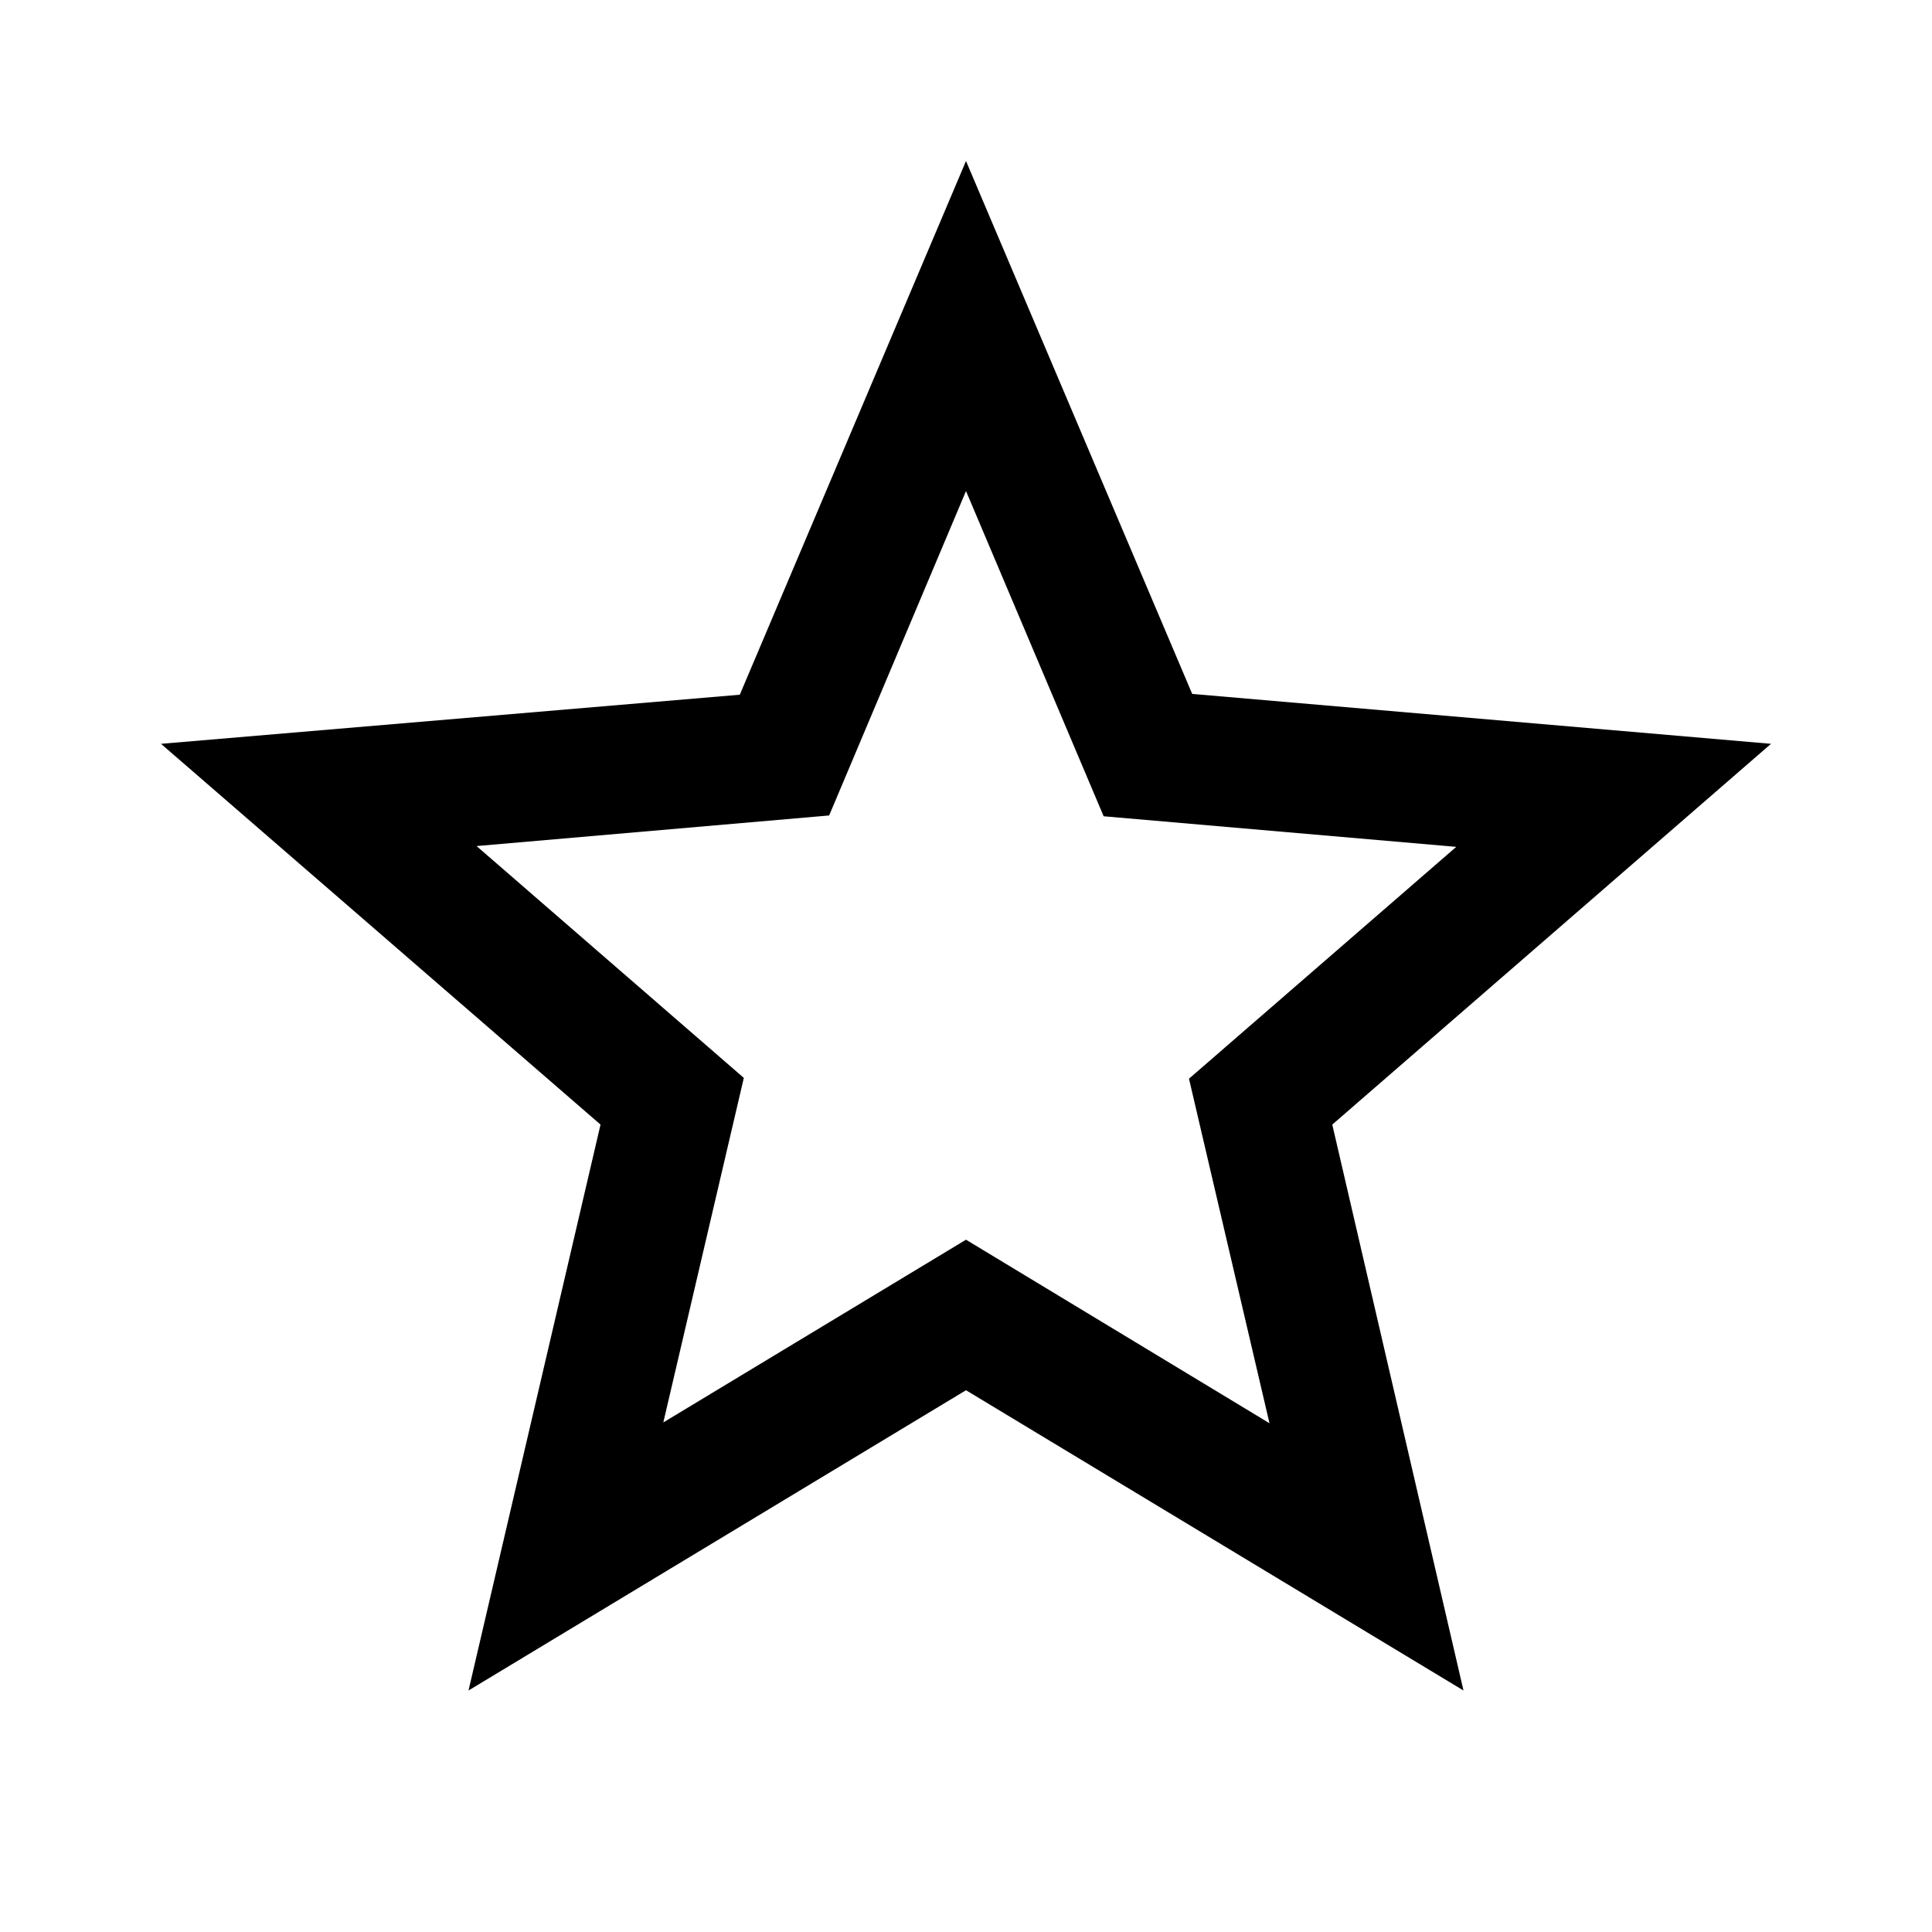
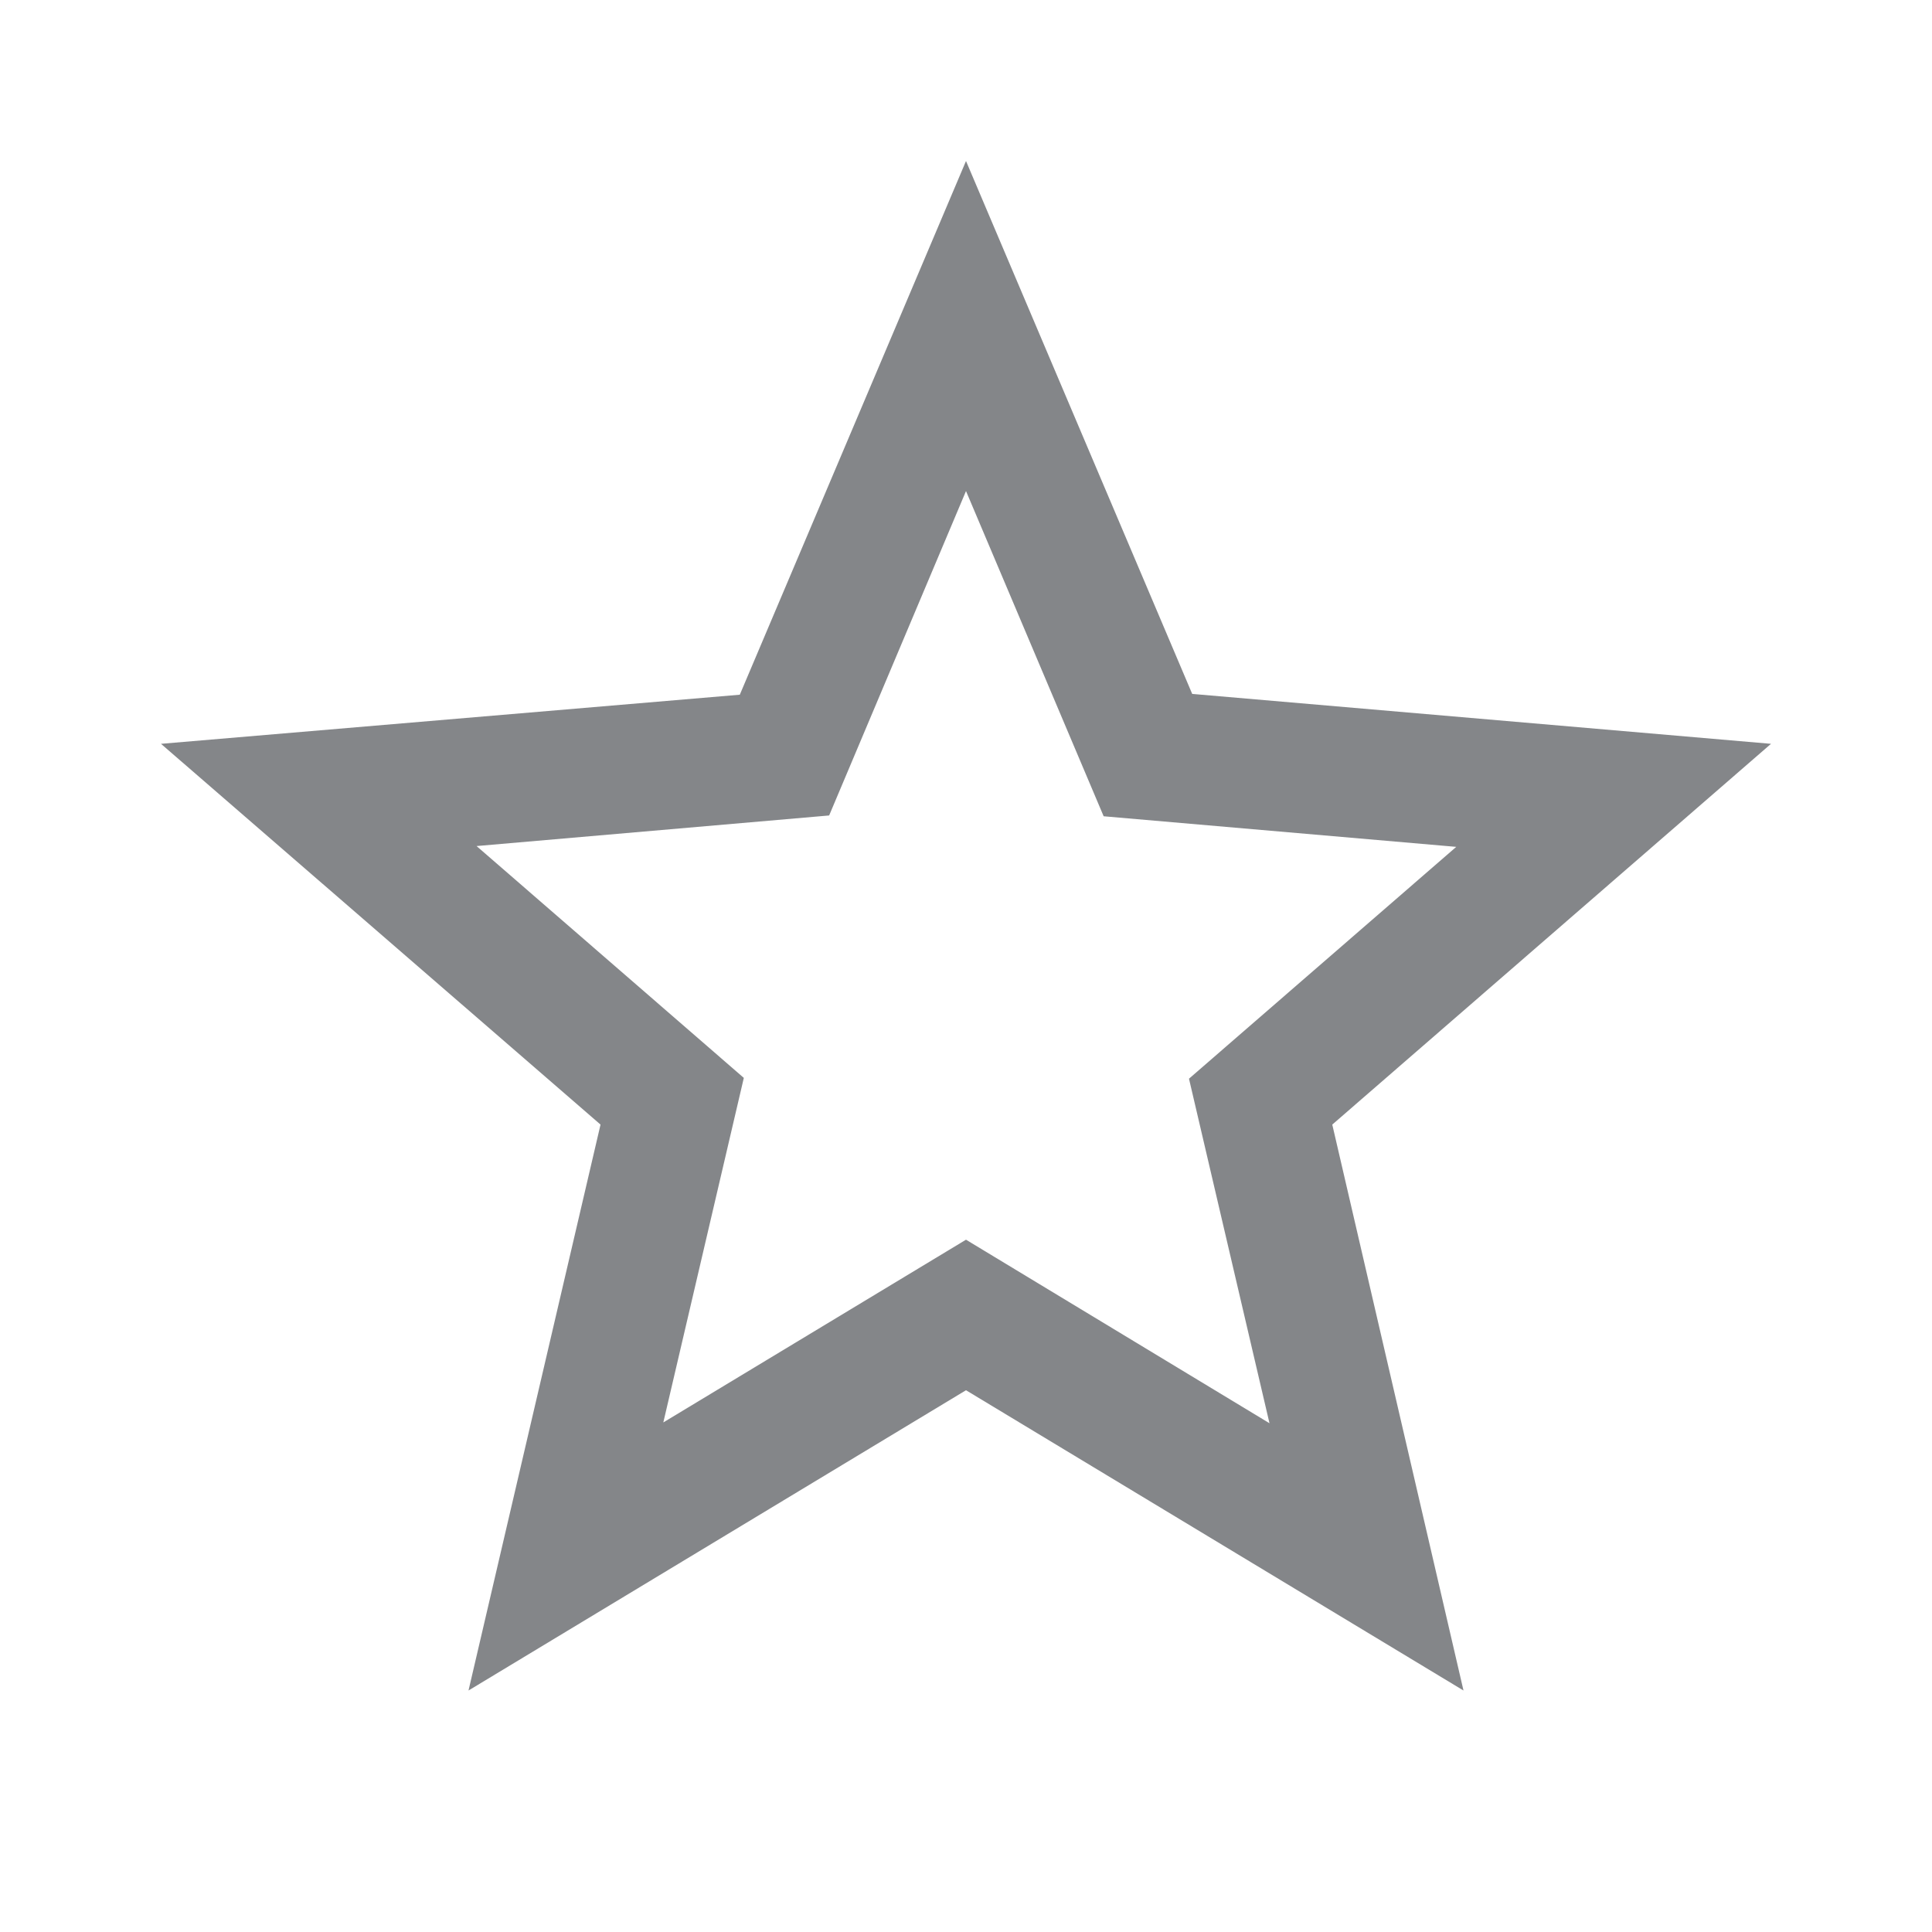
- <svg xmlns="http://www.w3.org/2000/svg" fill="#000000" height="18" viewBox="0 0 24 24" width="18">
+ <svg xmlns="http://www.w3.org/2000/svg" fill="#848689" height="18" viewBox="0 0 24 24" width="18">
  <path d="M22 9.24l-7.19-.62L12 2 9.19 8.63 2 9.24l5.46 4.73L5.82 21 12 17.27 18.18 21l-1.63-7.03L22 9.24zM12 15.4l-3.76 2.27 1-4.28-3.32-2.88 4.38-.38L12 6.1l1.71 4.04 4.38.38-3.32 2.88 1 4.28L12 15.4z" />
  <path d="M0 0h24v24H0z" fill="none" />
</svg>
